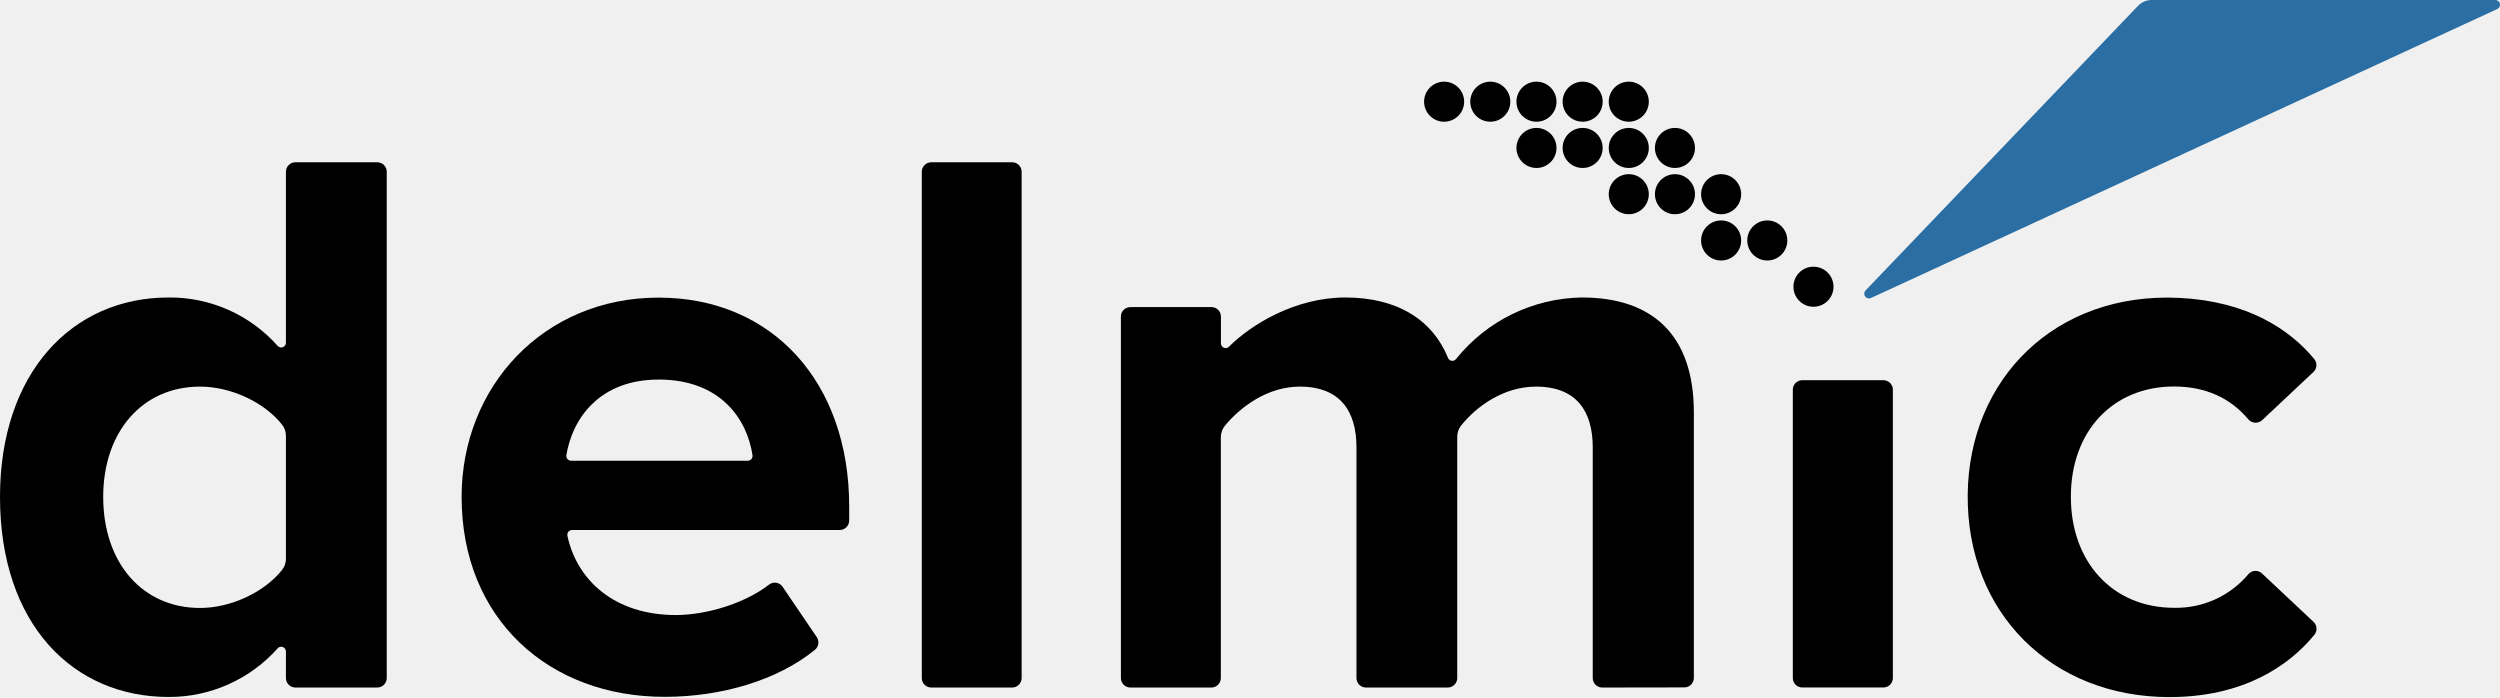
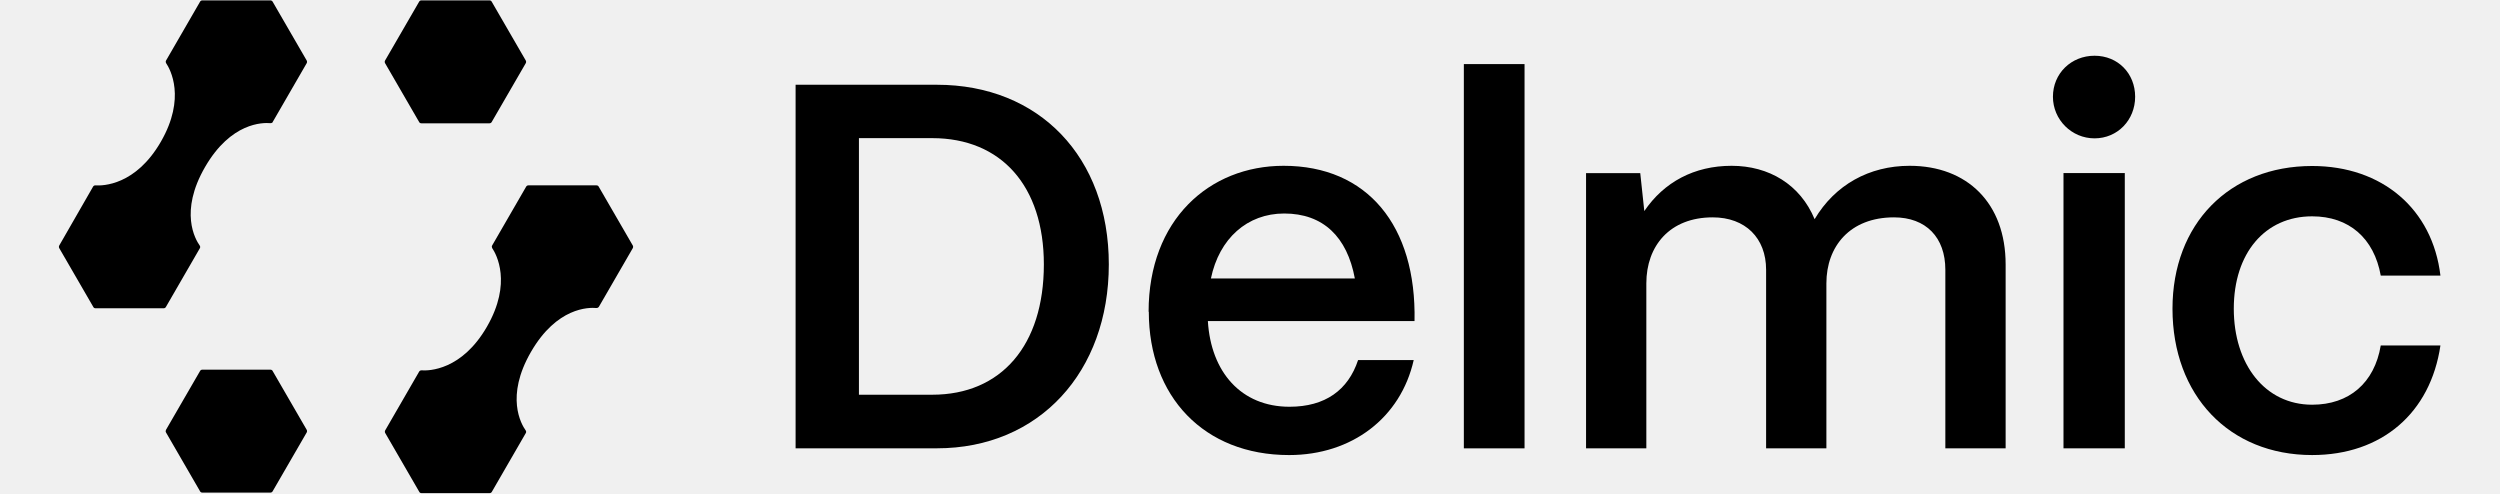
- <svg xmlns="http://www.w3.org/2000/svg" viewBox="0 0 596.66 166.36">
+ <svg xmlns="http://www.w3.org/2000/svg" width="1155" height="228" viewBox="0 0 1155 228" fill="none">
+   <path d="M275.596 85.638C275.965 85.638 276.395 85.822 276.579 86.191L292.363 113.448C292.547 113.817 292.547 114.247 292.363 114.615L276.64 141.812V141.75C276.456 142.119 275.965 142.303 275.535 142.303C272.034 141.996 257.295 141.874 245.319 162.563C233.344 183.251 240.835 196.021 242.862 198.846C243.108 199.214 243.169 199.705 242.924 200.073L227.202 227.271C227.018 227.578 226.649 227.823 226.219 227.823H194.714C194.345 227.823 193.915 227.639 193.731 227.271L177.947 200.013C177.763 199.645 177.763 199.214 177.947 198.846L193.67 171.649C193.915 171.28 194.284 171.097 194.714 171.097C198.091 171.342 213.322 171.158 224.991 150.899C236.659 130.64 229.291 117.44 227.386 114.615C227.202 114.247 227.141 113.755 227.386 113.387L243.108 86.191C243.292 85.884 243.661 85.638 244.091 85.638H275.596ZM124.947 170.789C125.315 170.789 125.745 170.974 125.929 171.342L141.713 198.601C141.897 198.969 141.897 199.398 141.713 199.767L125.929 227.026C125.745 227.332 125.377 227.578 124.947 227.578H93.441C93.073 227.578 92.643 227.394 92.459 227.026L76.675 199.767C76.49 199.399 76.491 198.969 76.675 198.601L92.459 171.342C92.643 171.035 93.011 170.789 93.441 170.789H124.947ZM124.947 0.179C125.315 0.179 125.745 0.425 125.929 0.732L141.713 27.989C141.897 28.358 141.897 28.788 141.713 29.156L125.991 56.354H126.052C125.868 56.722 125.377 56.905 124.947 56.906C121.446 56.599 106.707 56.476 94.731 77.165C82.756 97.854 90.247 110.624 92.274 113.448C92.52 113.817 92.581 114.309 92.336 114.677L76.613 141.873C76.429 142.18 76.061 142.426 75.631 142.426H44.126C43.757 142.426 43.327 142.242 43.142 141.873L27.359 114.615C27.175 114.247 27.175 113.817 27.359 113.448L43.02 86.191C43.266 85.822 43.634 85.638 44.064 85.638C47.443 85.883 62.673 85.698 74.342 65.44C86.01 45.18 78.64 31.98 76.736 29.156C76.552 28.788 76.491 28.297 76.736 27.929L92.459 0.732C92.643 0.425 93.011 0.179 93.441 0.179H124.947ZM226.158 0.179C226.526 0.179 226.956 0.363 227.14 0.732L242.924 27.989C243.108 28.358 243.108 28.788 242.924 29.156L227.14 56.414C226.956 56.721 226.588 56.967 226.158 56.967H194.652C194.284 56.967 193.854 56.783 193.67 56.414L177.885 29.156C177.701 28.788 177.701 28.358 177.885 27.989L193.67 0.732C193.854 0.425 194.222 0.179 194.652 0.179H226.158Z" fill="black" />
+   <g clip-path="url(#clip0_1_246)">
+     <path d="M367.567 39.156H432.84C480.106 39.156 512.273 72.543 512.273 122.153C512.273 171.764 480.106 207.12 432.84 207.12H367.567V39.156ZM482.263 122.153C482.263 85.953 462.569 63.821 430.683 63.821H396.827V182.361H430.683C462.569 182.361 482.263 159.572 482.263 122.153Z" fill="black" />
+     <path d="M530.654 144.029C530.654 101.546 558.695 76.6 593.019 76.6C631.658 76.6 654.447 104.172 653.509 148.343H558.039C559.445 171.882 573.419 187.919 595.739 187.919C612.245 187.919 622.842 180.229 627.437 166.349H653.134C647.132 192.983 624.624 210.239 595.552 210.239C556.163 210.239 530.748 183.136 530.748 144.029H530.654ZM625.937 128.649C622.373 109.423 611.307 98.638 593.301 98.638C576.232 98.638 563.29 110.174 559.445 128.649H625.937Z" fill="black" />
+     <path d="M676.298 29.61H704.339V207.139H676.298V29.61Z" fill="black" />
+     <path d="M732.849 79.976H757.795L759.671 97.513C768.767 84.102 782.741 76.6 799.997 76.6C817.253 76.6 831.695 85.228 838.354 101.264C847.732 85.415 863.581 76.6 882.244 76.6C908.878 76.6 926.603 93.856 926.603 122.178V207.144H898.749V124.616C898.749 109.705 889.84 100.42 875.023 100.42C854.672 100.42 843.793 113.831 843.793 130.9V207.144H815.94V124.616C815.94 109.986 806.374 100.42 791.275 100.42C771.393 100.42 760.608 113.644 760.608 130.9V207.144H732.755V79.976H732.849Z" fill="black" />
+     <path d="M948.455 44.695C948.455 33.91 956.895 25.751 967.68 25.751C978.465 25.751 986.436 33.91 986.436 44.695C986.436 55.48 978.277 63.92 967.68 63.92C957.083 63.92 948.455 55.293 948.455 44.695ZM953.331 79.957H981.654V207.126H953.331V79.957Z" fill="black" />
+     <path d="M1003.69 142.617C1003.69 103.51 1029.86 76.688 1068.21 76.688C1100.57 76.688 1123.83 96.57 1127.48 127.33H1099.91C1096.82 110.075 1085.28 99.946 1068.21 99.946C1046.36 99.946 1032.01 117.014 1032.01 142.617C1032.01 168.219 1046.36 186.976 1068.21 186.976C1085.28 186.976 1097.01 176.941 1099.91 159.592H1127.48C1122.89 190.821 1100.38 210.234 1068.21 210.234C1029.86 210.234 1003.69 182.662 1003.69 142.617Z" fill="black" />
+   </g>
  <defs>
-     <style>.cls-1{fill:#2a6ea3;}</style>
+     <clipPath id="clip0_1_246">
+       <rect width="760" height="228" fill="white" transform="translate(367.5 0.00115967)" />
+     </clipPath>
  </defs>
-   <g id="Layer_2" data-name="Layer 2">
-     <g id="Layer_1-2" data-name="Layer 1">
-       <path d="M469.62,118.05c.27-27.69,21-48.44,50.57-46.95,16,.8,26.22,7.37,32.2,14.67a2.26,2.26,0,0,1-.25,3l-12.26,11.52a2.31,2.31,0,0,1-3.36-.29c-4.28-5.09-10.3-7.76-17.65-7.76-14.48,0-24.63,10.53-24.63,26.32s10.15,26.5,24.63,26.5A22.52,22.52,0,0,0,536.64,137a2.23,2.23,0,0,1,3.22-.13l12.28,11.53a2.27,2.27,0,0,1,.25,3.06c-6.28,7.69-17.26,14.91-34.65,14.91C489.73,166.36,469.35,146.35,469.62,118.05Z" />
-       <path d="M68.24,161.82v-6.33a1.13,1.13,0,0,0-2-.73,34.63,34.63,0,0,1-26,11.58C17.48,166.34,0,149.05,0,118.59,0,89.08,17.11,71,40.23,71A34.36,34.36,0,0,1,66.29,82.58a1.13,1.13,0,0,0,1.95-.78V41a2.26,2.26,0,0,1,2.27-2.27H90A2.26,2.26,0,0,1,92.3,41V161.82A2.27,2.27,0,0,1,90,164.09H70.51A2.27,2.27,0,0,1,68.24,161.82Zm0-28.55V104.1a4.33,4.33,0,0,0-.87-2.69C63.12,96,55.11,92.27,47.75,92.27,34,92.27,24.63,103,24.63,118.59c0,15.79,9.4,26.51,23.12,26.51,7.36,0,15.37-3.76,19.62-9.14A4.31,4.31,0,0,0,68.24,133.27Z" />
-       <path d="M110.17,118.59c0-26.32,19.55-47.56,47-47.56,27.26,0,45.5,20.31,45.5,49.82l0,3.4a2.26,2.26,0,0,1-2.26,2.24H136.56a1.15,1.15,0,0,0-1.14,1.36c2.2,10.47,11.1,18.94,25.88,18.94,7,0,16.26-2.62,22.28-7.29a2.23,2.23,0,0,1,3.2.55l8.15,12a2.28,2.28,0,0,1-.39,3c-9.06,7.4-22.55,11.26-35.87,11.26C131,166.34,110.17,147.73,110.17,118.59Zm47-28c-14.14,0-20.61,9.38-22,18.07a1.15,1.15,0,0,0,1.14,1.3h42.14a1.15,1.15,0,0,0,1.15-1.28C178.36,100.28,172.19,90.58,157.16,90.58Z" />
-       <path d="M220,161.82V41a2.26,2.26,0,0,1,2.26-2.27h19.34A2.26,2.26,0,0,1,243.83,41V161.82a2.27,2.27,0,0,1-2.27,2.27H222.22A2.27,2.27,0,0,1,220,161.82Z" />
-       <path d="M382.39,164.09a2.27,2.27,0,0,1-2.26-2.27V106.75c0-8.46-3.77-14.48-13.54-14.48-7.77,0-14.27,4.76-17.9,9.32a4.39,4.39,0,0,0-.9,2.73v57.5a2.27,2.27,0,0,1-2.27,2.27H326a2.27,2.27,0,0,1-2.26-2.27V106.75c0-8.46-3.76-14.48-13.54-14.48-7.58,0-14.06,4.74-17.83,9.3a4.38,4.38,0,0,0-1,2.81v57.44a2.27,2.27,0,0,1-2.26,2.27H269.79a2.27,2.27,0,0,1-2.27-2.27V75.56a2.26,2.26,0,0,1,2.27-2.27h19.34a2.26,2.26,0,0,1,2.26,2.27v6.38a1.13,1.13,0,0,0,1.94.79C298.47,77.57,309,71,321.1,71c12.44,0,20.8,5.39,24.46,14.35a1.12,1.12,0,0,0,2,.27,39.25,39.25,0,0,1,30-14.62c16.73,0,26.7,8.84,26.7,27.45v63.34a2.27,2.27,0,0,1-2.27,2.27Z" />
-       <path d="M427.88,161.82V93a2.27,2.27,0,0,1,2.27-2.26h19.34A2.27,2.27,0,0,1,451.76,93v68.81a2.27,2.27,0,0,1-2.27,2.27H430.15A2.27,2.27,0,0,1,427.88,161.82Z" />
-       <path class="cls-1" d="M595.53,0h-82a4.54,4.54,0,0,0-3.27,1.4l-65,67.9a1.13,1.13,0,0,0,1.3,1.81L596,2.16A1.13,1.13,0,0,0,595.53,0Z" />
-       <circle cx="432.81" cy="68.43" r="4.78" />
-       <circle cx="421.79" cy="57.39" r="4.78" />
-       <circle cx="410.77" cy="57.39" r="4.78" />
-       <circle cx="410.77" cy="46.35" r="4.78" />
-       <circle cx="399.75" cy="46.35" r="4.78" />
-       <circle cx="388.73" cy="46.35" r="4.78" />
-       <circle cx="399.75" cy="35.31" r="4.78" />
-       <circle cx="388.73" cy="35.31" r="4.78" />
-       <circle cx="377.72" cy="35.31" r="4.78" />
-       <circle cx="366.7" cy="35.31" r="4.78" />
-       <circle cx="388.73" cy="24.27" r="4.78" />
-       <circle cx="377.72" cy="24.27" r="4.78" />
-       <circle cx="366.7" cy="24.27" r="4.78" />
-       <circle cx="355.68" cy="24.27" r="4.78" />
-       <circle cx="344.66" cy="24.27" r="4.78" />
-     </g>
-   </g>
</svg>
